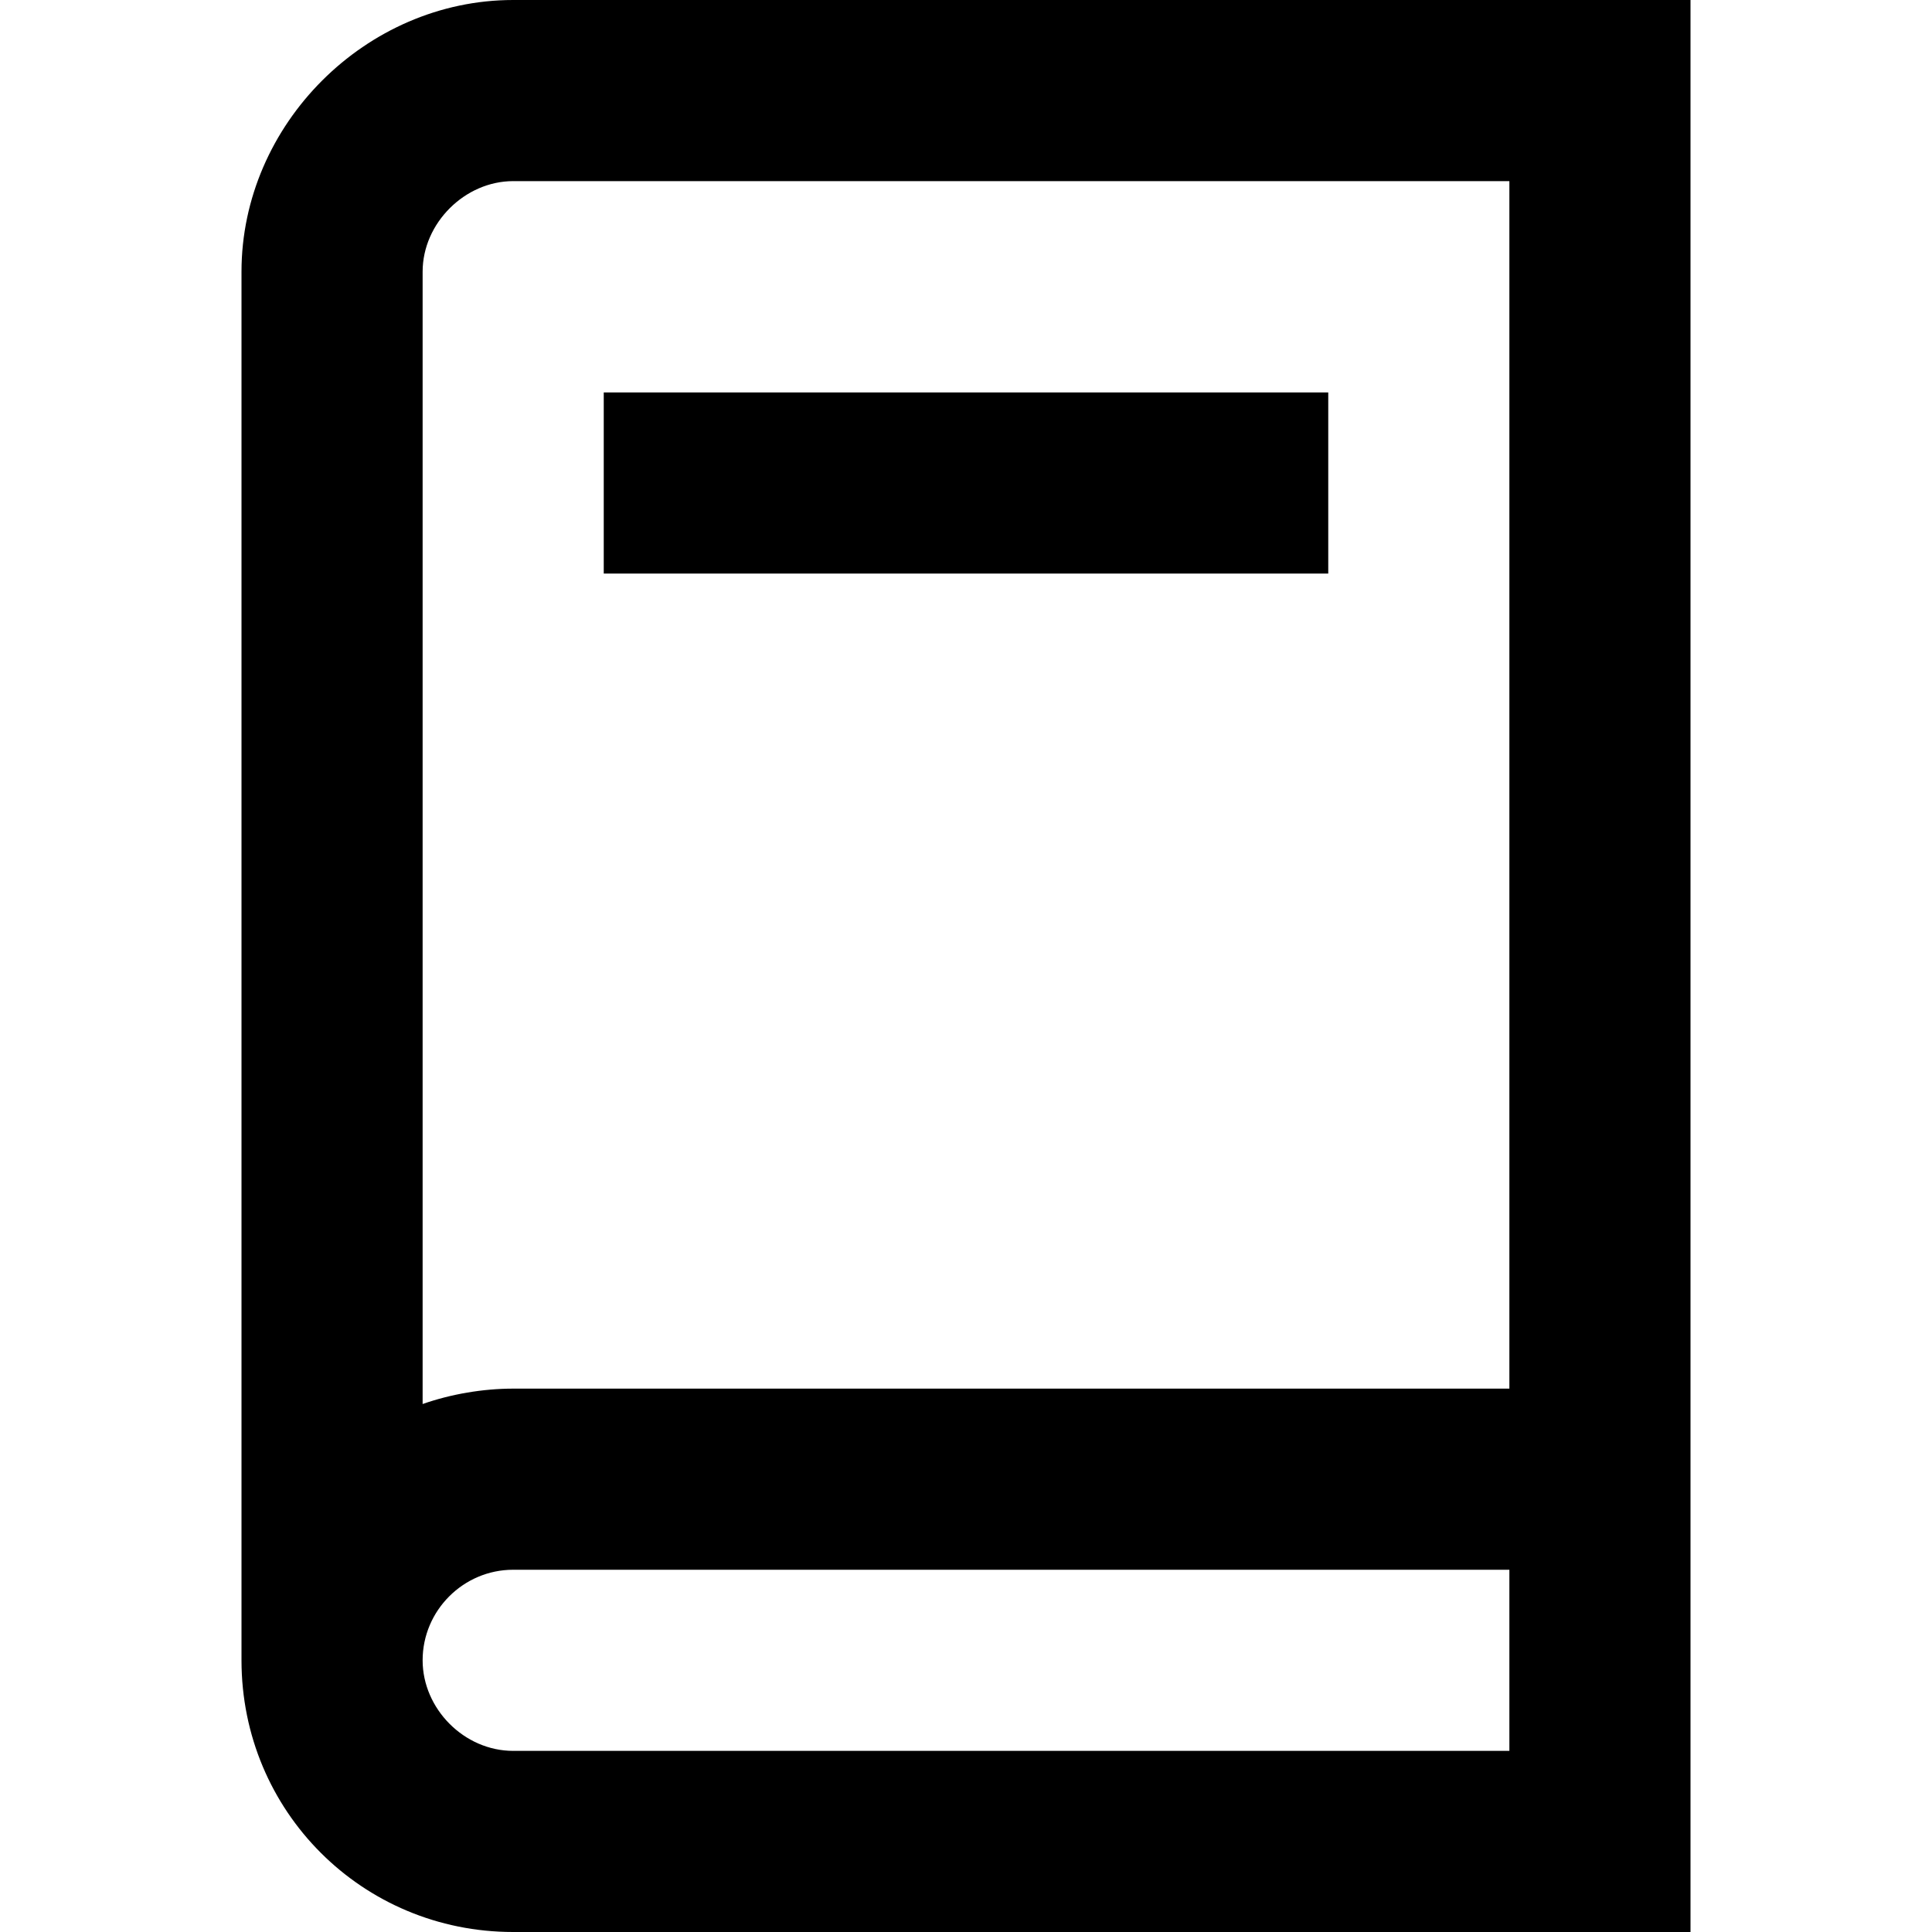
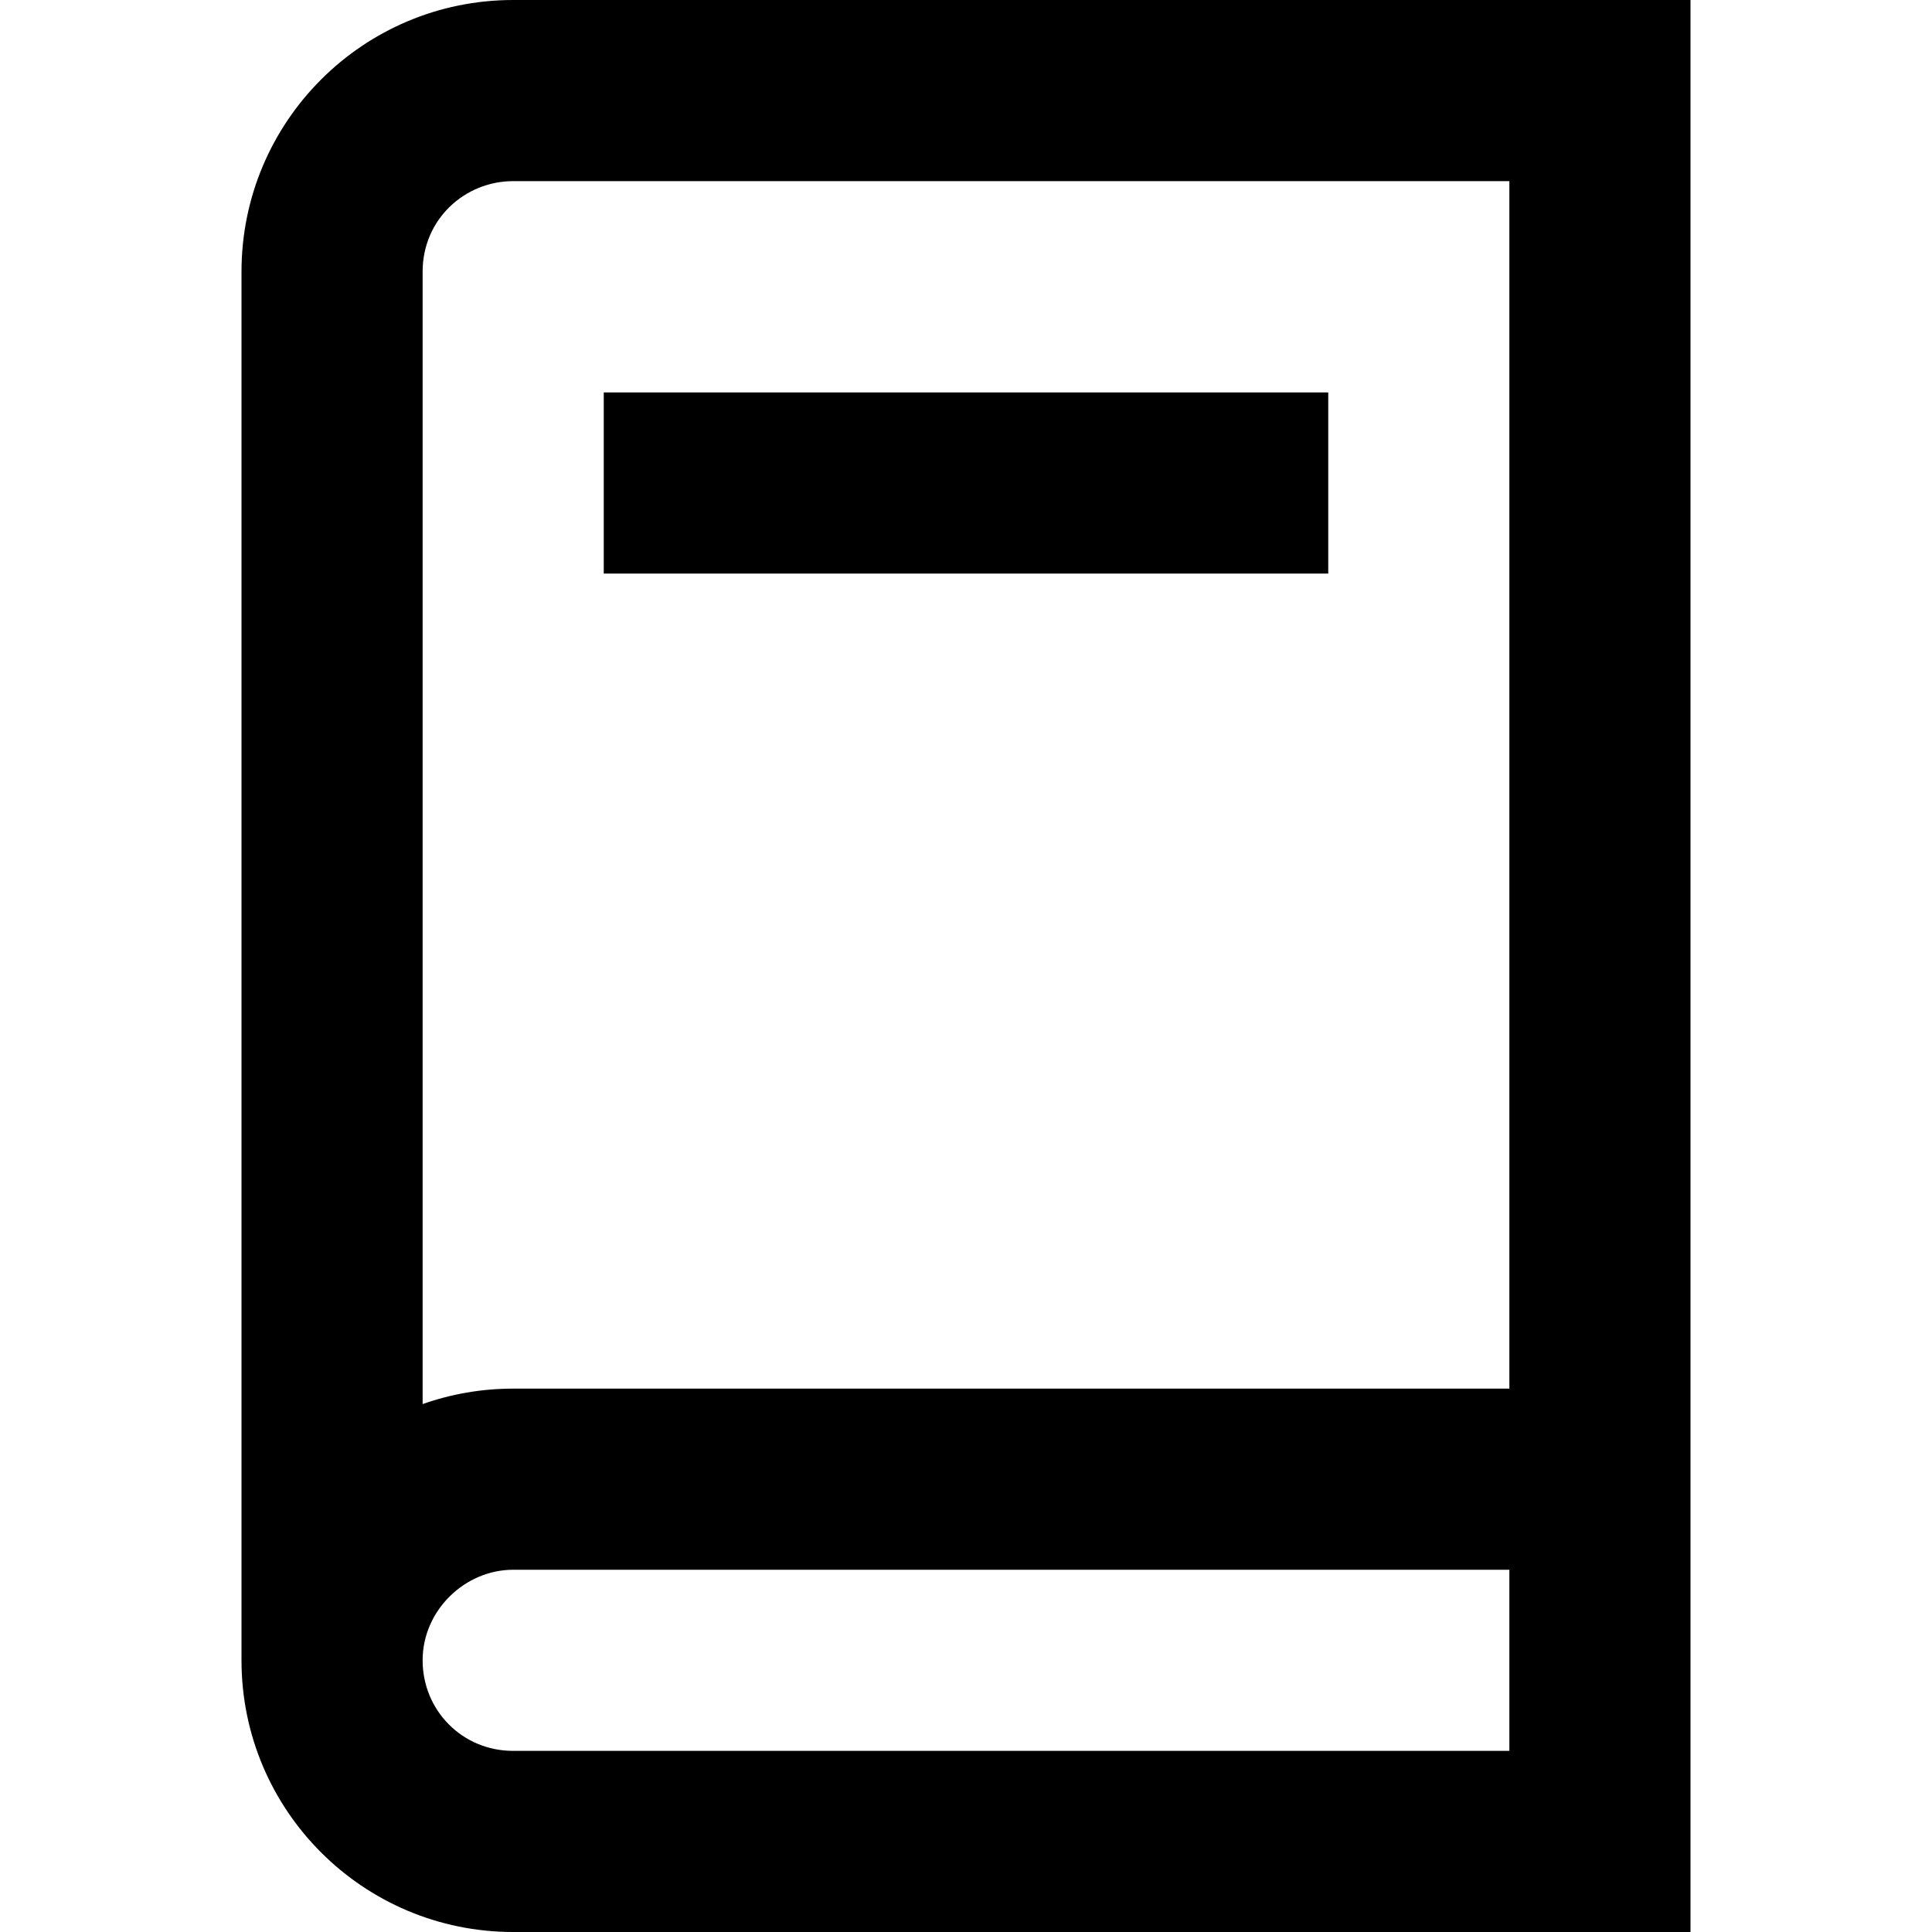
<svg xmlns="http://www.w3.org/2000/svg" width="64px" height="64px" viewBox="0 0 64 64" version="1.1">
-   <path d="M56,0 L56,64 L17,64 C12,64 8,60 8,55 L8,9 C8,4.12 12.12,0 17,0 L56,0 Z M50,52 L17,52 C15.35,52 14,53.35 14,55 C14,56.6 15.37,58 17,58 L50,58 L50,52 Z M50,6 L17,6 C15.4,6 14,7.39 14,9 C14,10 14,22.58 14,46.51 C14.94,46.18 16,46 17,46 L50,46 L50,6 Z" fill="#000000" />
-   <polygon fill="#000000" points="20 19 44 19 44 13 20 13" />
+   <g id="book" stroke="none" stroke-width="1" fill="none" fill-rule="evenodd">
+     <path d="M56,0 L56,64 L17,64 C12.029,64 8,59.971 8,55 L8,9 C8,4.029 12.029,0 17,0 L56,0 Z M50,52 L17,52 C15.402,52 14,53.344 14,55 C14,56.656 15.309,58 17,58 L50,58 L50,52 Z M50,6 L17,6 C15.402,6 14,7.258 14,9 L14,46.512 C14.939,46.18 15.948,46 17,46 L50,46 L50,6 Z M44,13 L44,19 L20,19 L20,13 L44,13 Z" id="Shape" fill="#000000" fill-rule="nonzero" />
+   </g>
</svg>
